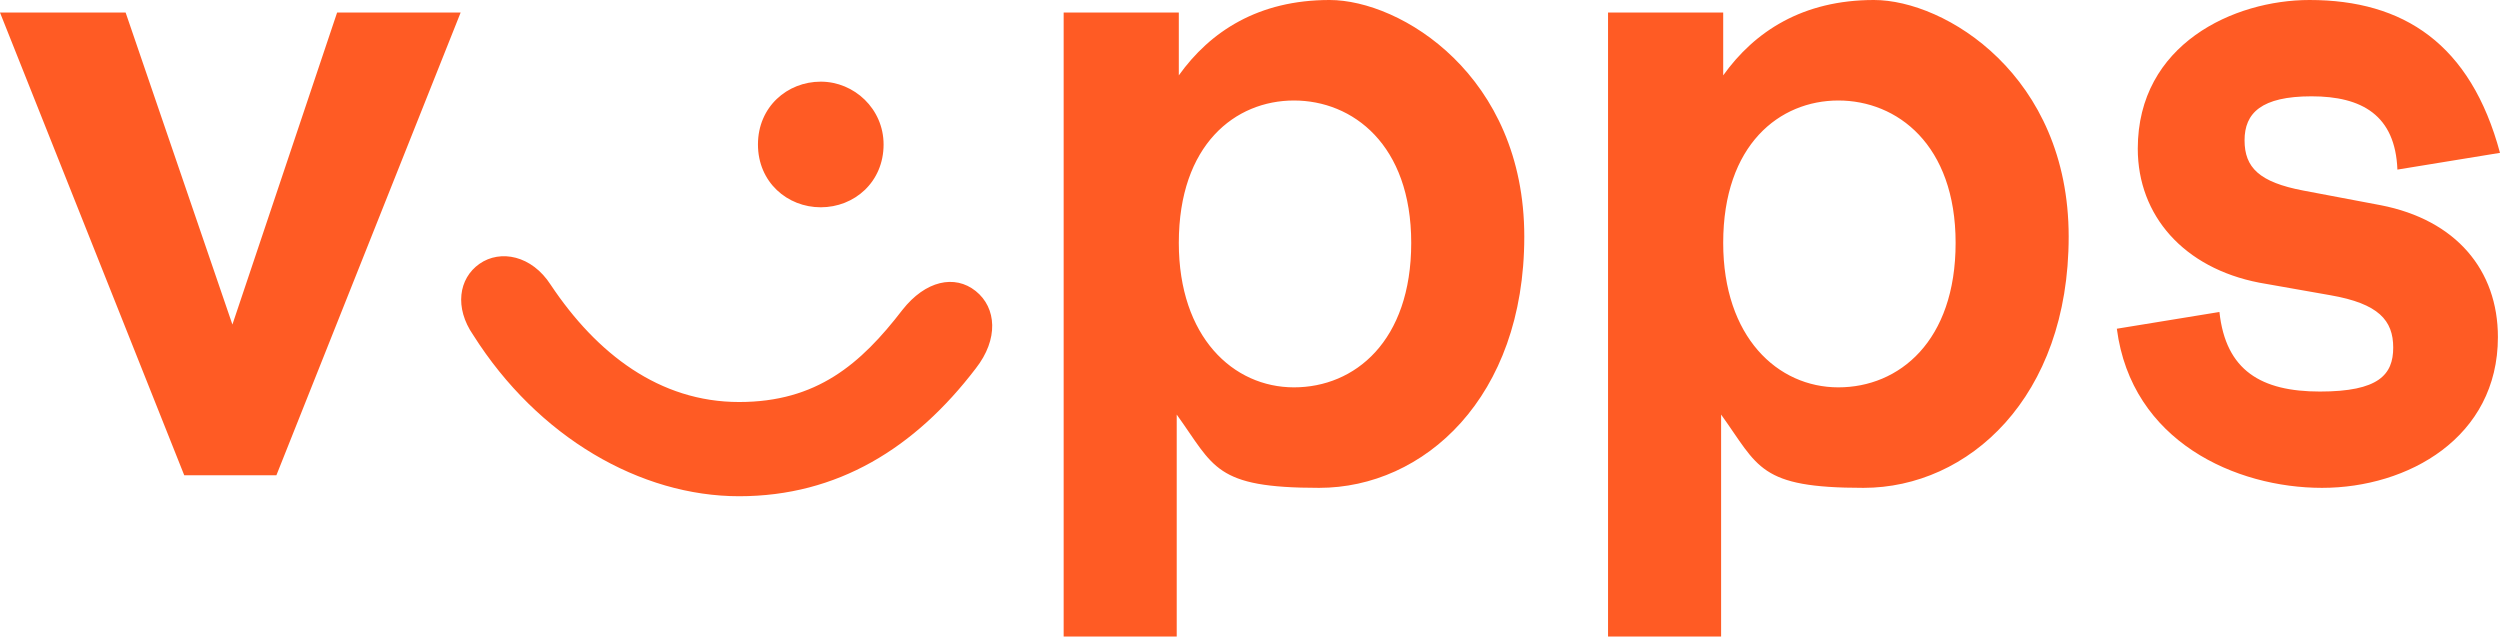
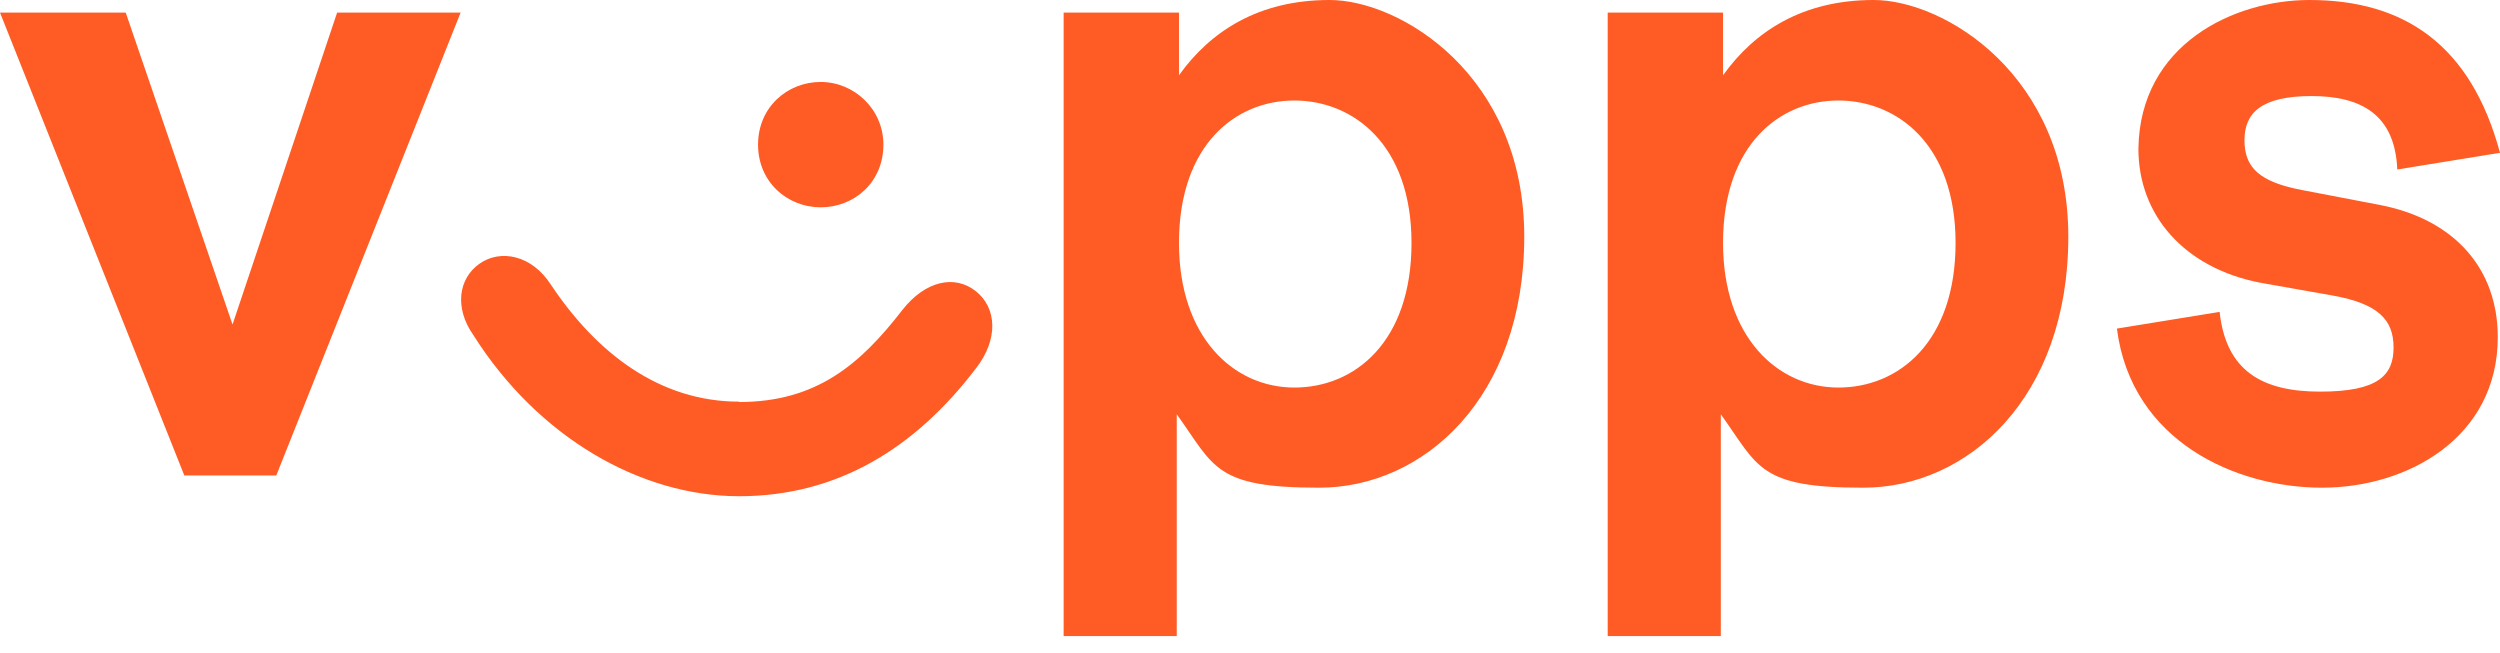
- <svg xmlns="http://www.w3.org/2000/svg" viewBox="0 0 119.4 30.4">
-   <path fill="#ff5b24" d="m6 .6 5.1 14.9 5-14.9H22l-8.8 22.1H8.8L0 .6zm29.3 18.6c3.7 0 5.8-1.8 7.8-4.4 1.1-1.4 2.5-1.7 3.5-.9s1.1 2.3 0 3.7c-2.9 3.8-6.6 6.1-11.3 6.1s-9.6-2.8-12.7-7.7c-.9-1.3-.7-2.7.3-3.4s2.5-.4 3.4 1c2.2 3.3 5.2 5.6 9 5.6m6.9-12.3c0 1.8-1.4 3-3 3s-3-1.2-3-3 1.4-3 3-3 3 1.3 3 3M56.3.6v3C57.8 1.5 60.1 0 63.5 0s9.3 3.6 9.3 11.3-4.8 12-9.8 12-5-1-6.8-3.5v10.6h-5.4V.6zm0 11c0 4.5 2.6 6.9 5.5 6.9s5.6-2.2 5.6-6.9-2.8-6.8-5.6-6.8-5.5 2.1-5.5 6.8m26-11v3C83.8 1.5 86.1 0 89.5 0s9.3 3.6 9.3 11.3-4.8 12-9.8 12-5-1-6.8-3.5v10.6h-5.4V.6zm0 11c0 4.5 2.6 6.9 5.5 6.9s5.6-2.2 5.6-6.9-2.8-6.8-5.6-6.8-5.5 2.1-5.5 6.8m28-11.6c4.5 0 7.7 2.1 9.1 7.3l-4.9.8c-.1-2.6-1.7-3.5-4.1-3.5s-3.2.8-3.2 2.1.7 2 2.8 2.4l3.7.7c3.6.7 5.6 3.1 5.6 6.3 0 4.8-4.3 7.2-8.4 7.2s-9.1-2.2-9.8-7.6l4.9-.8c.3 2.8 2 3.8 4.8 3.8s3.5-.8 3.5-2.1-.7-2.1-3-2.5l-3.4-.6c-3.6-.7-5.8-3.2-5.8-6.4 0-5 4.6-7.1 8.2-7.1" />
+ <svg xmlns="http://www.w3.org/2000/svg" viewBox="0 0 674.1 176">
+   <path fill="#ff5b24" d="m33.9 3.4 28.8 84.1L90.9 3.4h33.3L74.5 128.2H49.7L0 3.4zm165.4 105c20.9 0 32.7-10.2 44-24.8 6.2-7.9 14.1-9.6 19.8-5.1s6.2 13 0 20.9c-16.4 21.5-37.3 34.4-63.8 34.4s-54.2-15.8-71.7-43.5c-5.1-7.3-4-15.2 1.7-19.2s14.1-2.3 19.2 5.6c12.4 18.6 29.4 31.6 50.8 31.6ZM238.2 39c0 10.2-7.9 16.9-16.9 16.9s-16.9-6.8-16.9-16.9 7.9-16.9 16.9-16.9 16.9 7.3 16.9 16.9m79.7-35.6v16.9C326.4 8.4 339.4 0 358.5 0S411 20.3 411 63.8s-27.1 67.7-55.3 67.7-28.2-5.6-38.4-19.8v59.8h-30.5V3.4zm0 62.1c0 25.4 14.7 39 31.1 39s31.6-12.4 31.6-39-15.8-38.4-31.6-38.4-31.1 11.9-31.1 38.4M464.6 3.4v16.9C473.1 8.4 486.1 0 505.2 0s52.5 20.3 52.5 63.8-27.1 67.7-55.3 67.7-28.2-5.6-38.4-19.8v59.8h-30.5V3.4zm0 62.1c0 25.4 14.7 39 31.1 39s31.6-12.4 31.6-39-15.8-38.4-31.6-38.4-31.1 11.9-31.1 38.4M622.7 0c25.4 0 43.5 11.9 51.4 41.2l-27.7 4.5c-.6-14.7-9.6-19.8-23.1-19.8s-18.1 4.5-18.1 11.9 4 11.3 15.8 13.5l20.9 4c20.3 4 31.6 17.5 31.6 35.6 0 27.1-24.3 40.6-47.4 40.6s-51.4-12.4-55.3-42.9l27.7-4.5c1.7 15.8 11.3 21.5 27.1 21.5s19.8-4.5 19.8-11.9-4-11.9-16.9-14.1l-19.2-3.4c-20.3-4-32.7-18.1-32.7-36.1C577 11.9 602.4 0 622.7 0" />
</svg>
